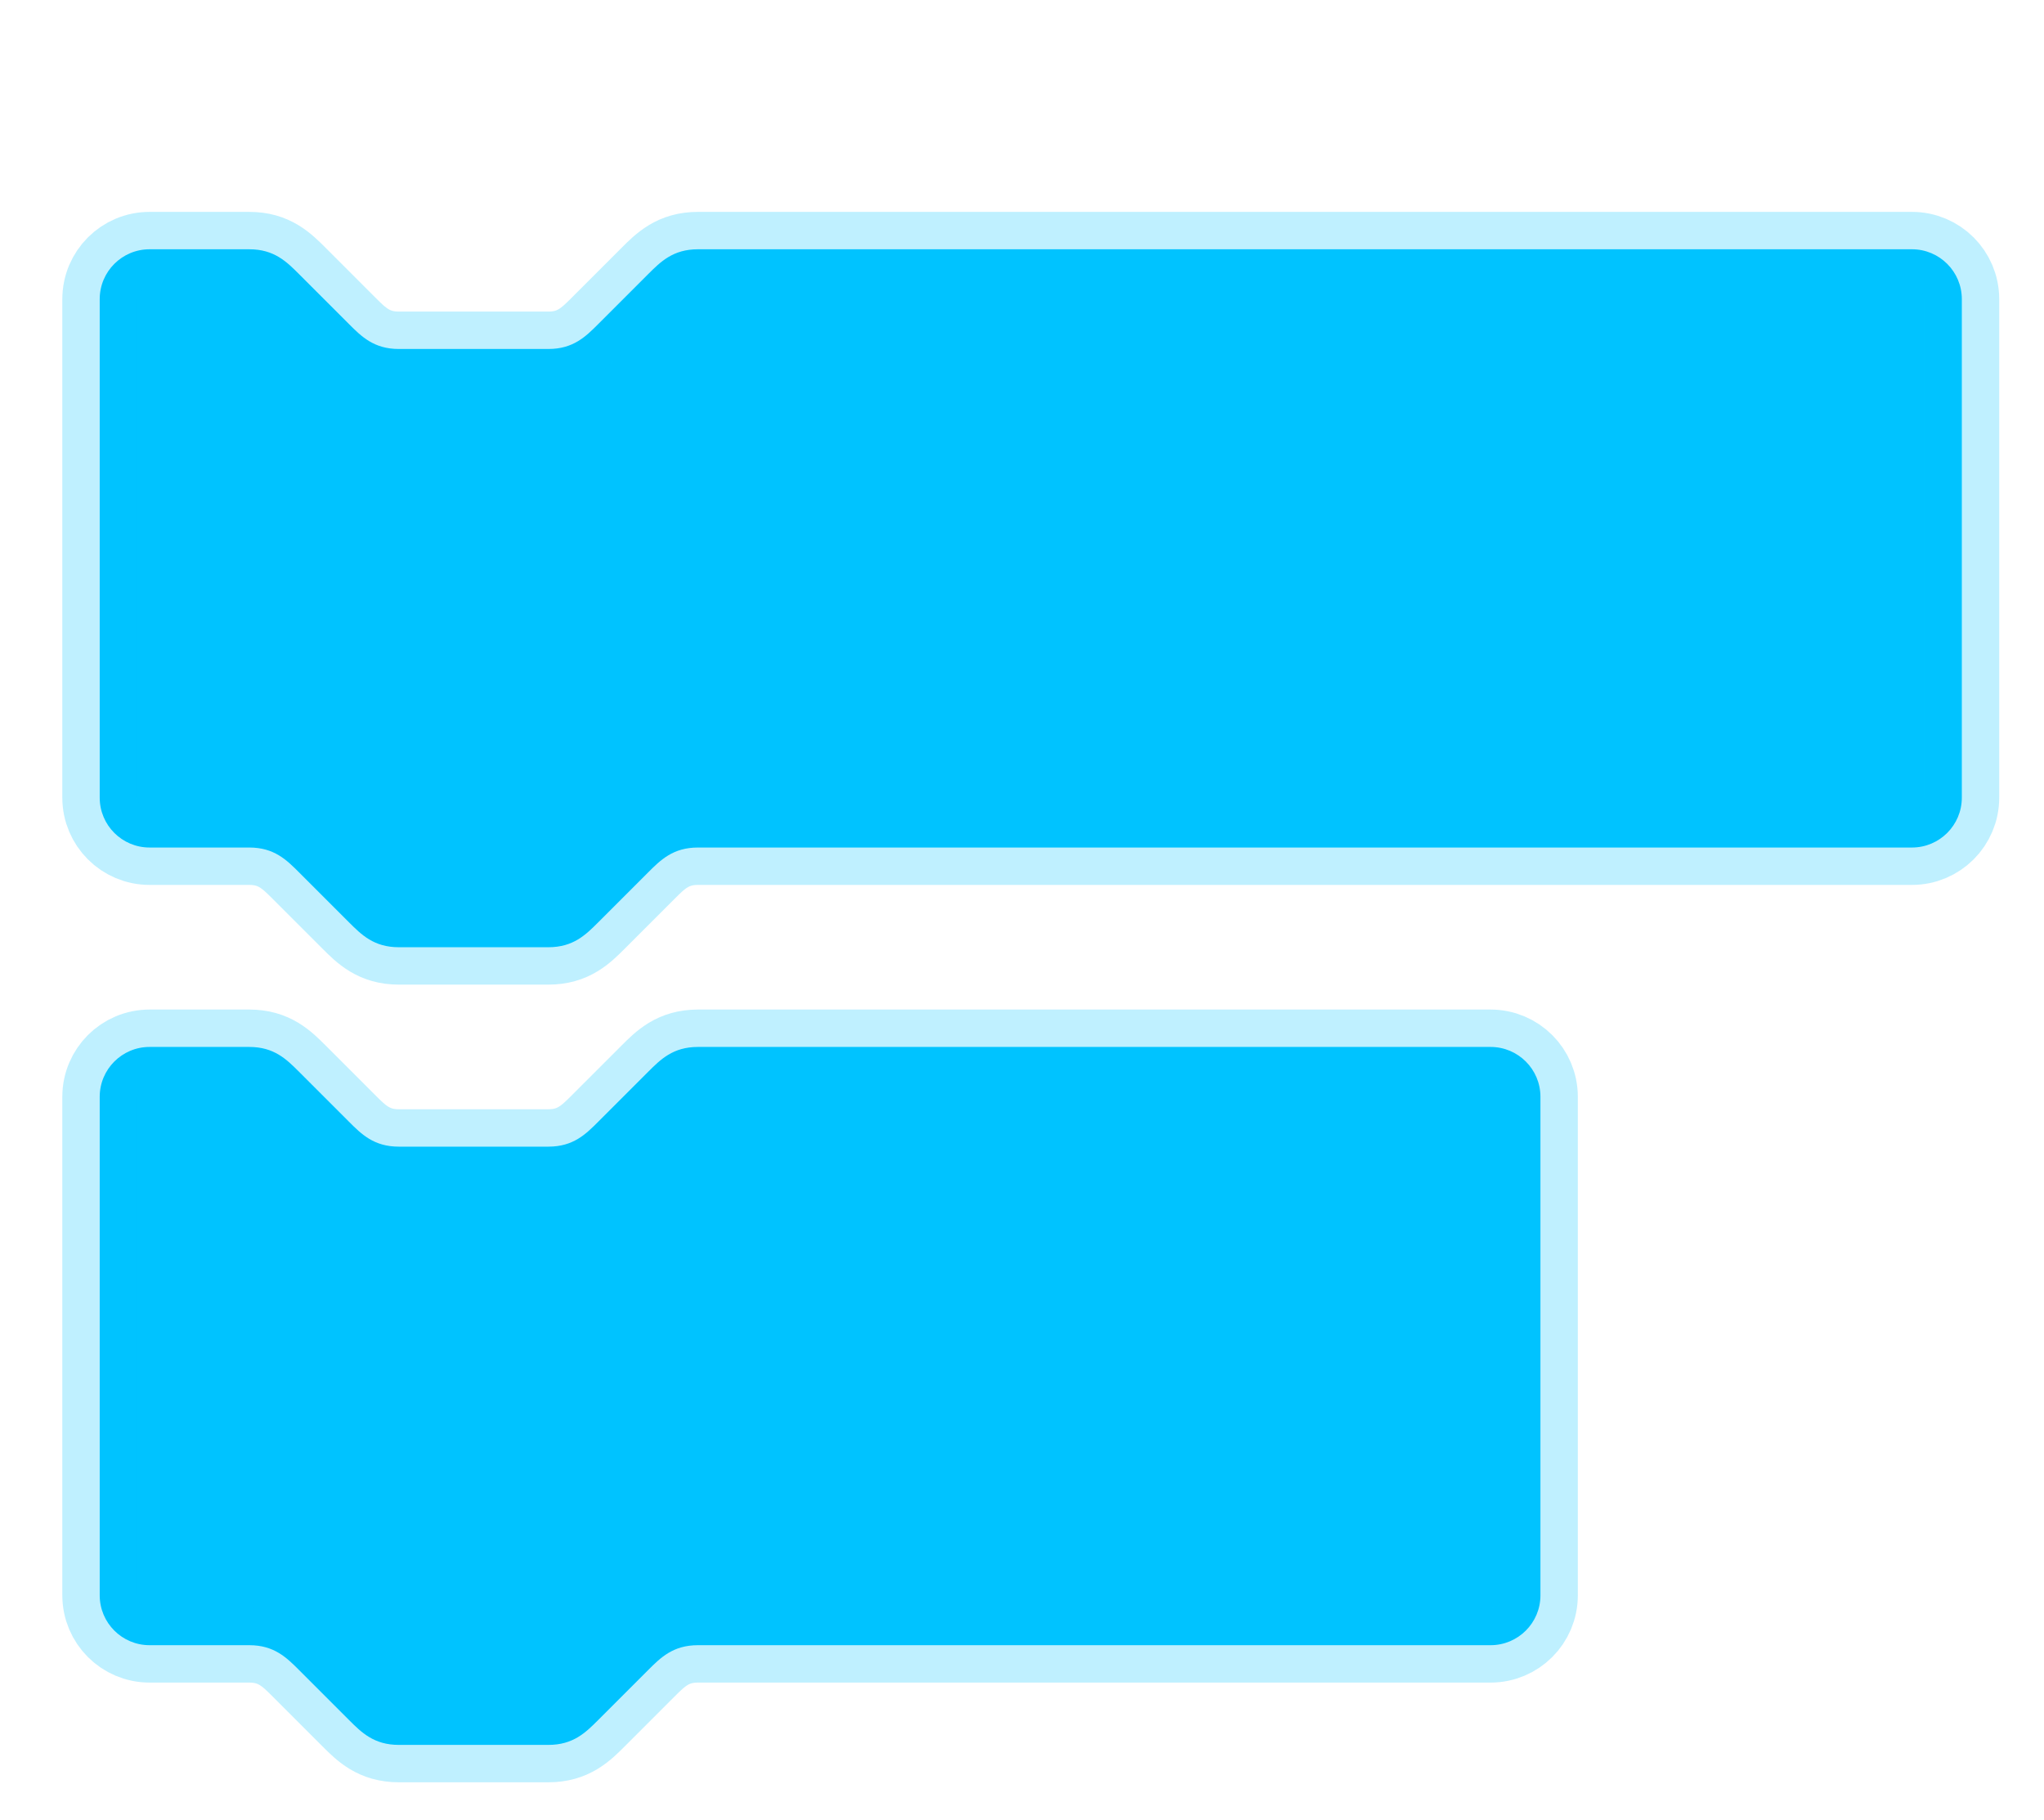
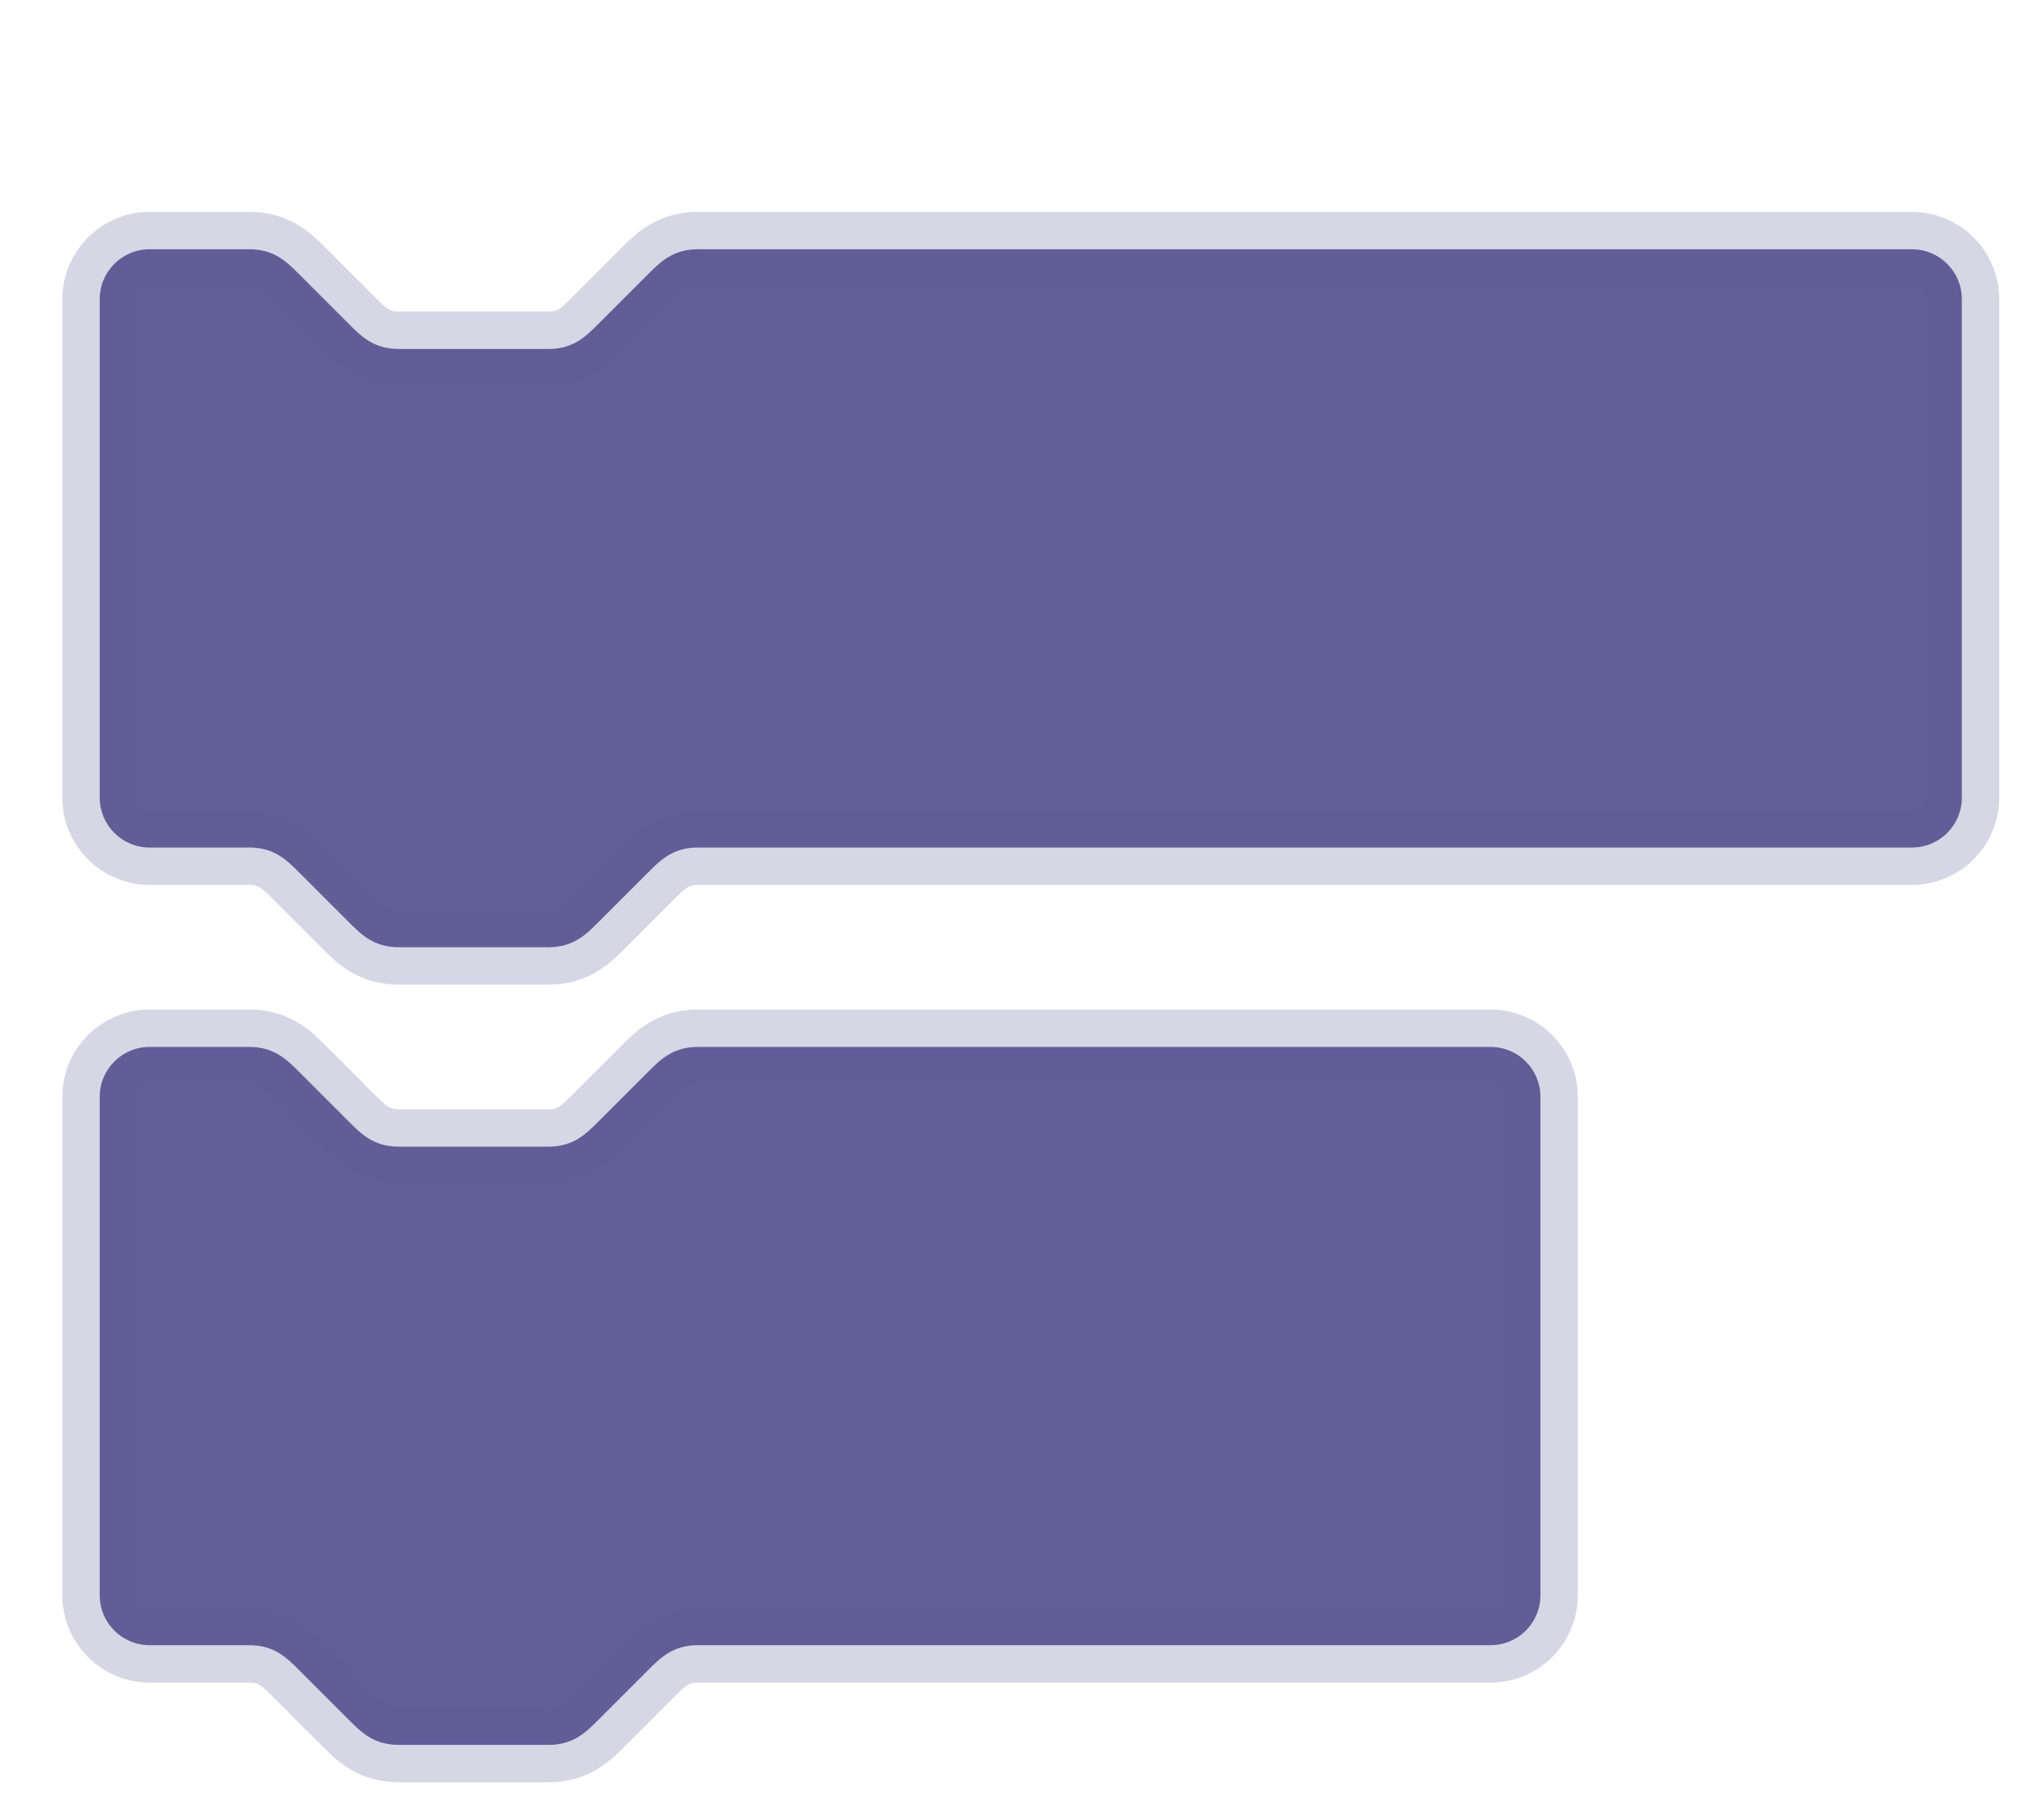
<svg xmlns="http://www.w3.org/2000/svg" version="1.1" width="164px" height="146px">
  <g class="blocklyBlockCanvas" transform="translate(-192,-460) ">
    <g transform="translate(200,480)">
-       <path stroke="#00c3ff40" fill="#00c3ff" fill-opacity="1" stroke-width="6px" d="m 0,4 A 4,4 0 0,1 4,0 H 12 c 2,0 3,1 4,2 l 4,4 c 1,1 2,2 4,2 h 12 c 2,0 3,-1 4,-2 l 4,-4 c 1,-1 2,-2 4,-2 H 145.407 a 4,4 0 0,1 4,4 v 40  a 4,4 0 0,1 -4,4 H 48   c -2,0 -3,1 -4,2 l -4,4 c -1,1 -2,2 -4,2 h -12 c -2,0 -3,-1 -4,-2 l -4,-4 c -1,-1 -2,-2 -4,-2 H 4 a 4,4 0 0,1 -4,-4 z" />
+       <path stroke="#625e9740" fill="#625e97" fill-opacity="1" stroke-width="6px" d="m 0,4 A 4,4 0 0,1 4,0 H 12 c 2,0 3,1 4,2 l 4,4 c 1,1 2,2 4,2 h 12 c 2,0 3,-1 4,-2 l 4,-4 c 1,-1 2,-2 4,-2 H 145.407 a 4,4 0 0,1 4,4 v 40  a 4,4 0 0,1 -4,4 H 48   c -2,0 -3,1 -4,2 l -4,4 c -1,1 -2,2 -4,2 h -12 c -2,0 -3,-1 -4,-2 l -4,-4 c -1,-1 -2,-2 -4,-2 H 4 a 4,4 0 0,1 -4,-4 z" />
      <g transform="translate(0,64)">
-         <path stroke="#00c3ff40" fill="#00c3ff" fill-opacity="1" stroke-width="6px" d="m 0,4 A 4,4 0 0,1 4,0 H 12 c 2,0 3,1 4,2 l 4,4 c 1,1 2,2 4,2 h 12 c 2,0 3,-1 4,-2 l 4,-4 c 1,-1 2,-2 4,-2 H 111.597 a 4,4 0 0,1 4,4 v 40  a 4,4 0 0,1 -4,4 H 48   c -2,0 -3,1 -4,2 l -4,4 c -1,1 -2,2 -4,2 h -12 c -2,0 -3,-1 -4,-2 l -4,-4 c -1,-1 -2,-2 -4,-2 H 4 a 4,4 0 0,1 -4,-4 z" />
+         <path stroke="#625e9740" fill="#625e97" fill-opacity="1" stroke-width="6px" d="m 0,4 A 4,4 0 0,1 4,0 H 12 c 2,0 3,1 4,2 l 4,4 c 1,1 2,2 4,2 h 12 c 2,0 3,-1 4,-2 l 4,-4 c 1,-1 2,-2 4,-2 H 111.597 a 4,4 0 0,1 4,4 v 40  a 4,4 0 0,1 -4,4 H 48   c -2,0 -3,1 -4,2 l -4,4 c -1,1 -2,2 -4,2 h -12 c -2,0 -3,-1 -4,-2 l -4,-4 c -1,-1 -2,-2 -4,-2 H 4 a 4,4 0 0,1 -4,-4 z" />
      </g>
    </g>
  </g>
</svg>
